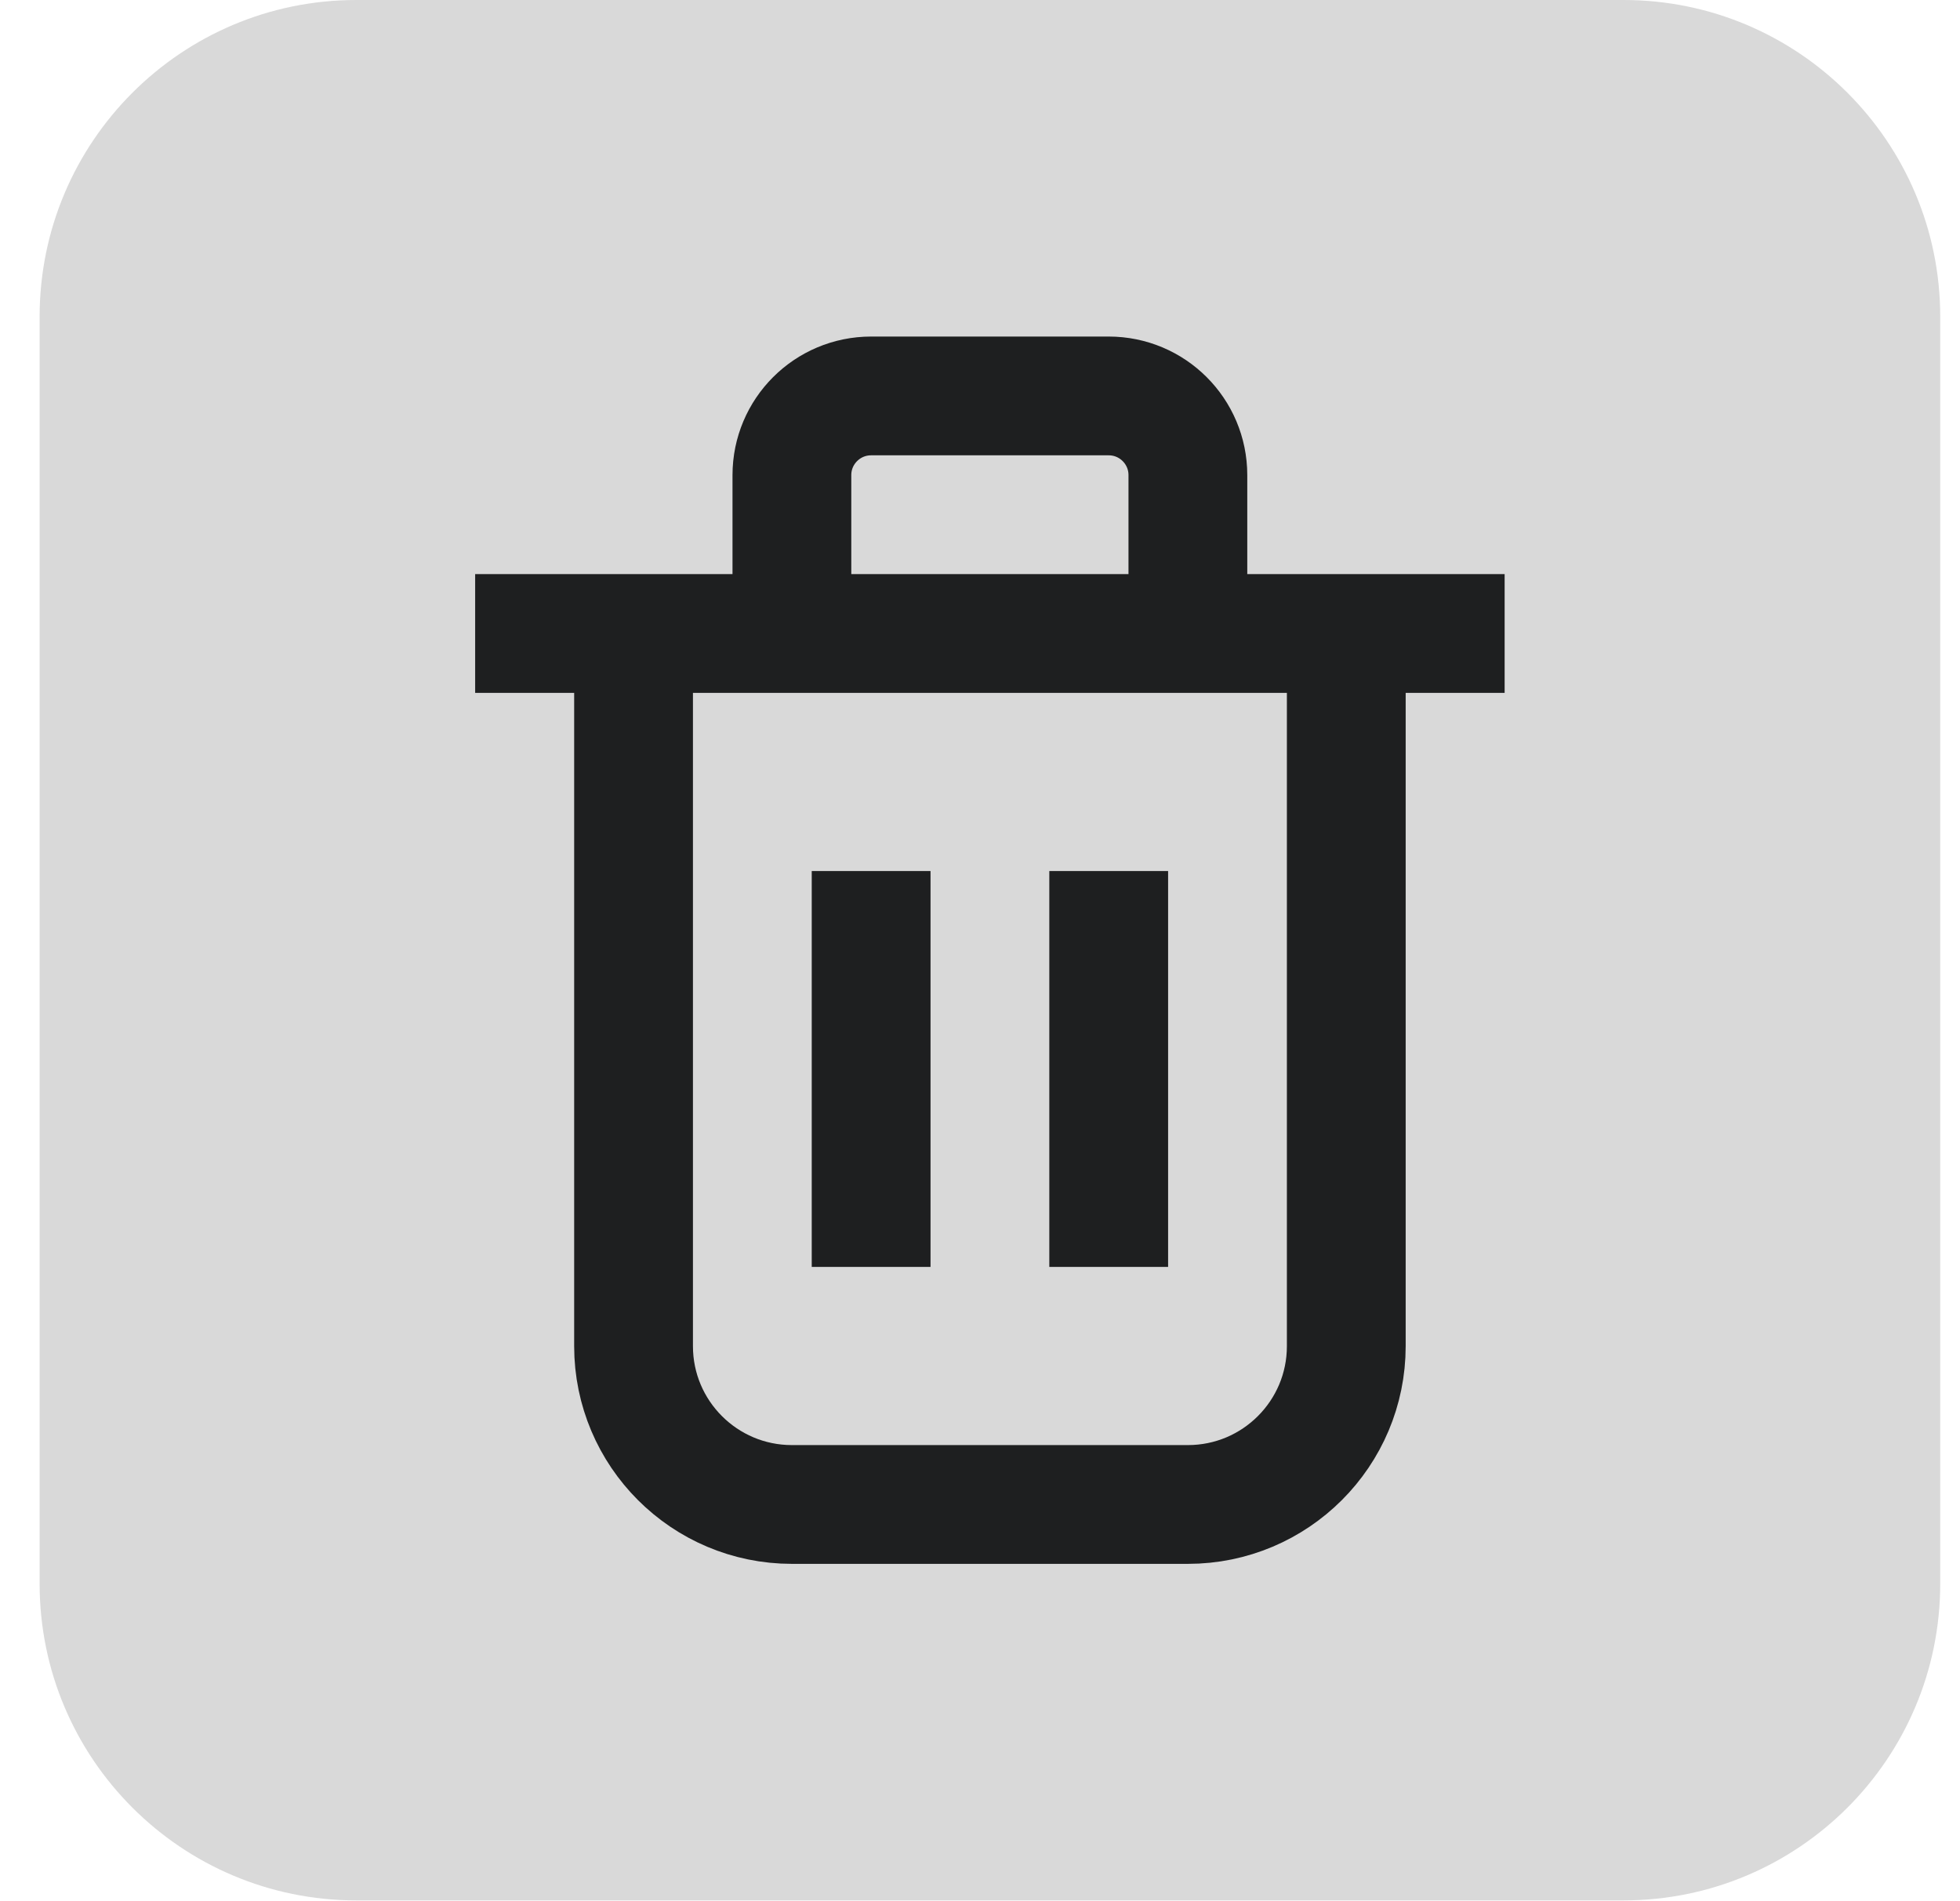
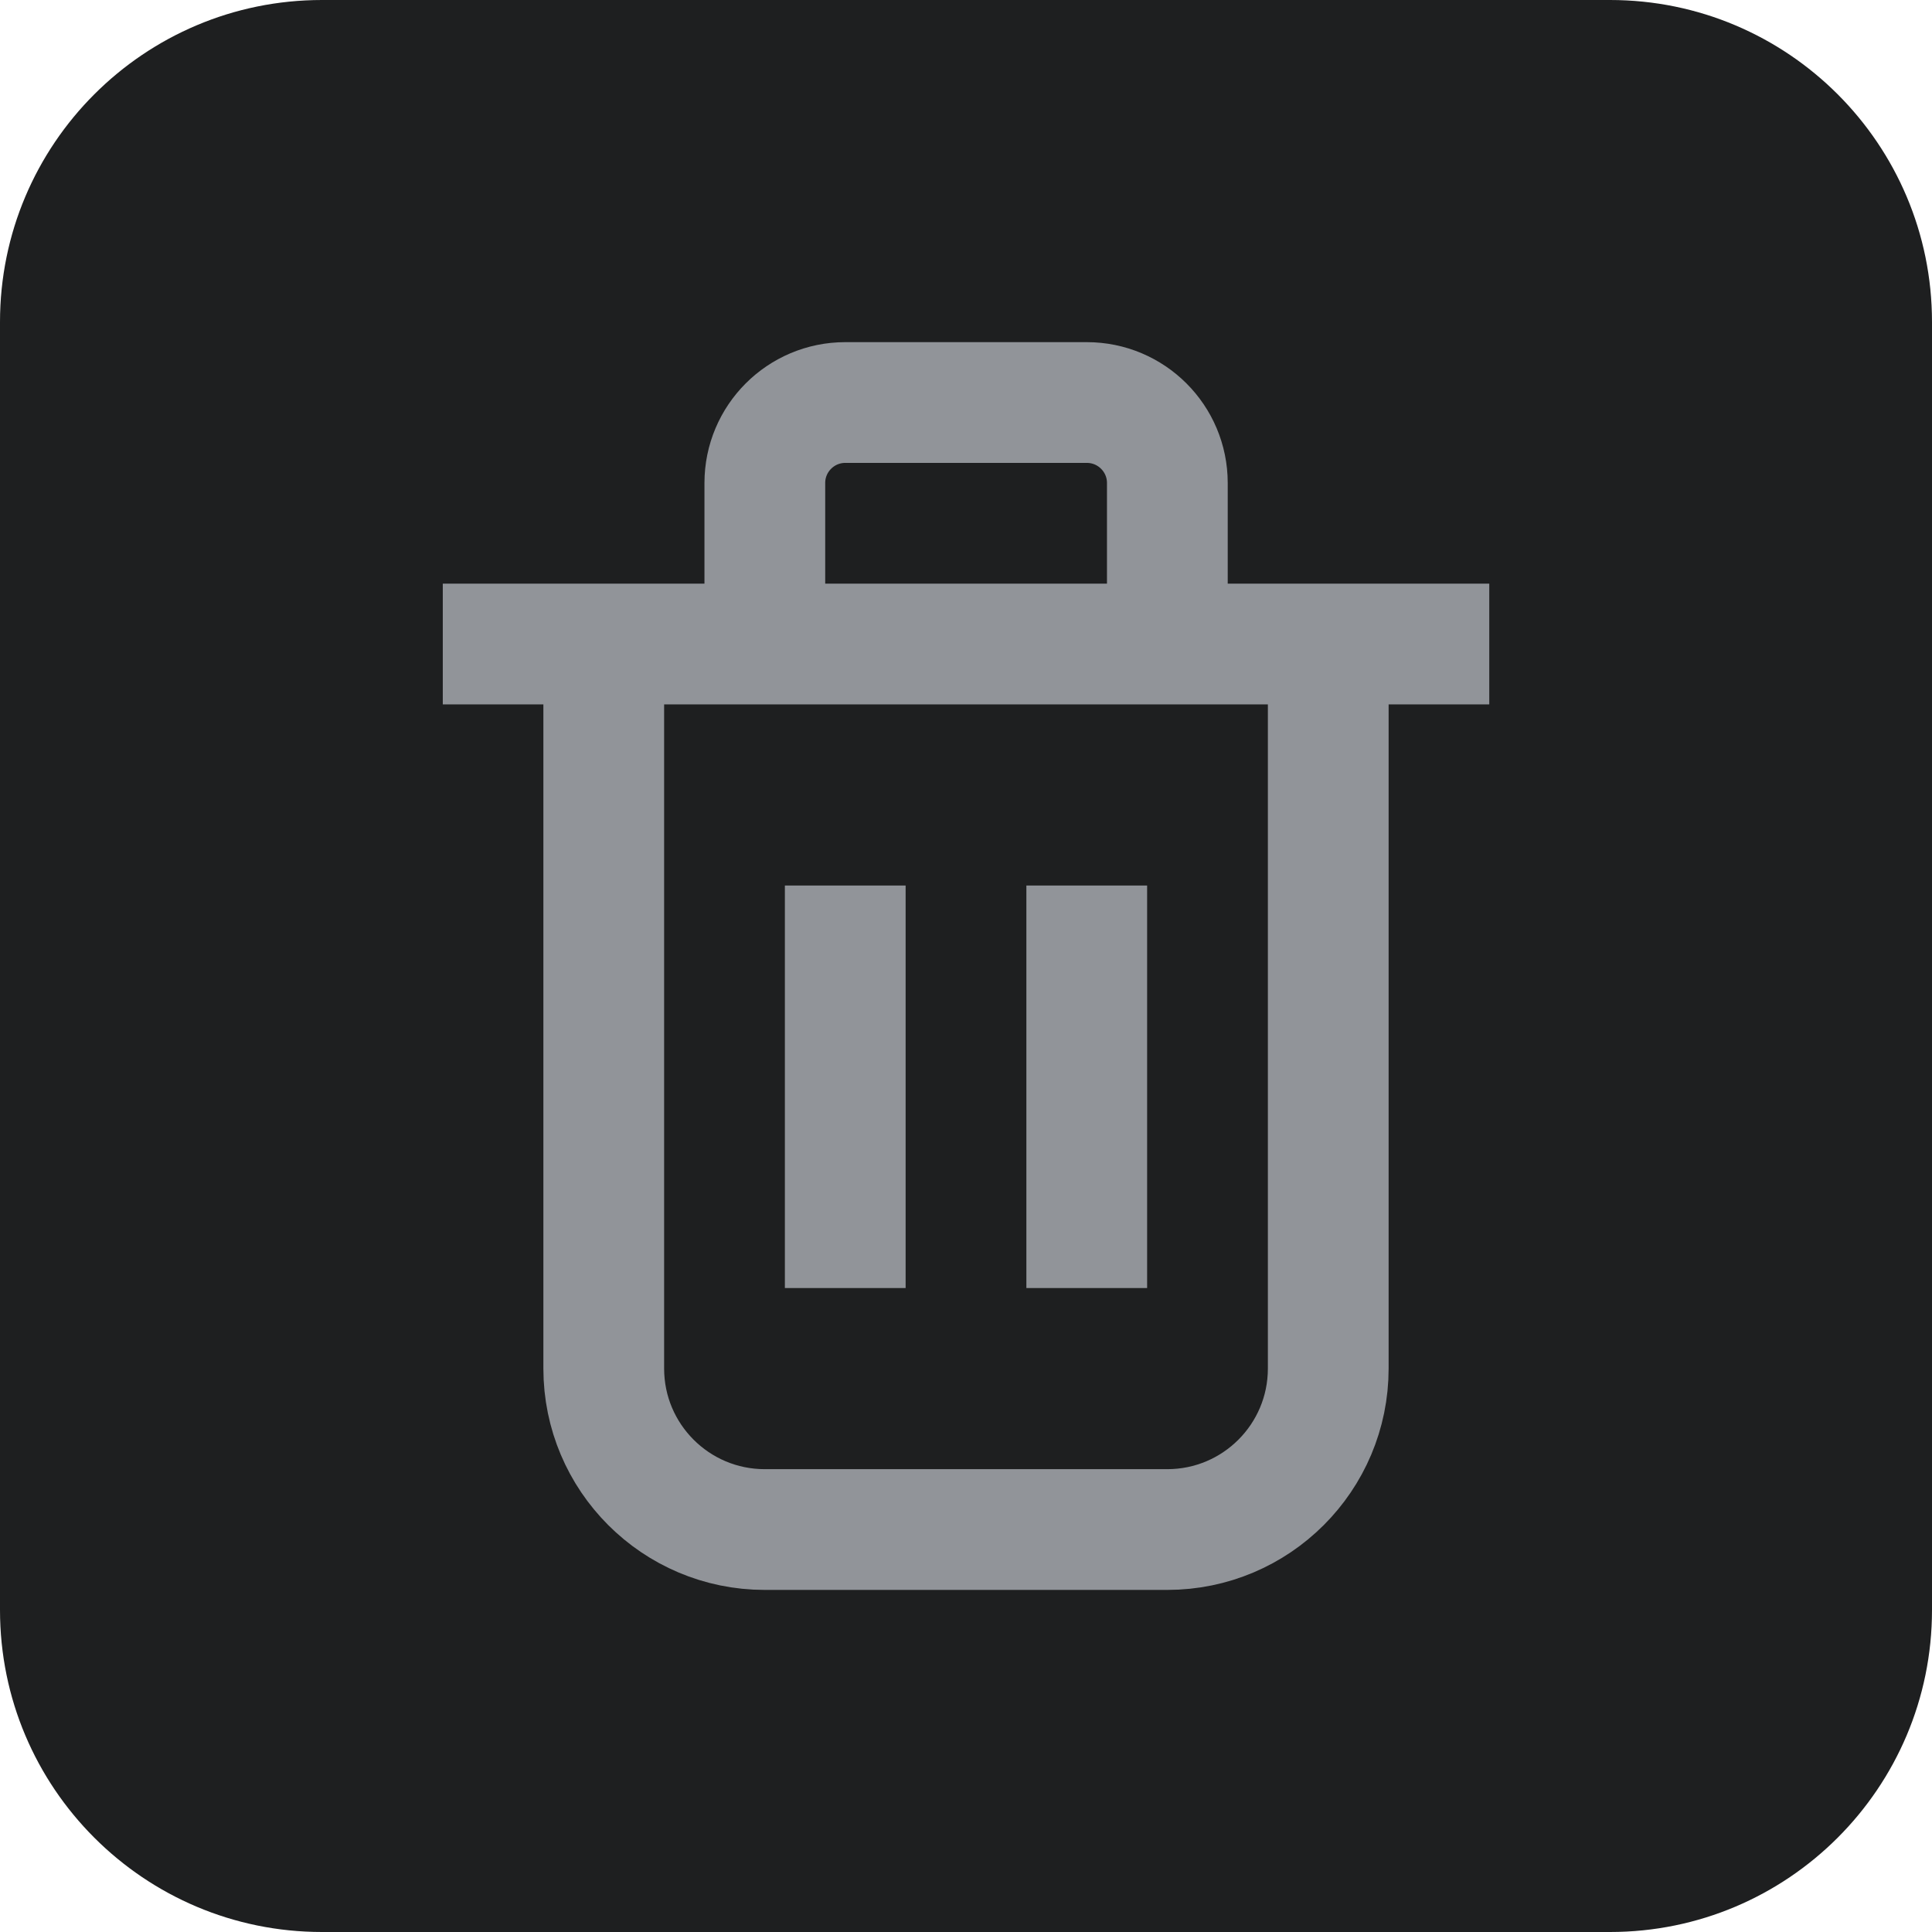
- <svg xmlns="http://www.w3.org/2000/svg" width="33" height="32" viewBox="0 0 33 32" fill="none">
-   <rect x="0.667" width="32" height="32" rx="5.333" fill="#D9D9D9" />
-   <path d="M10.667 10.667V22.667C10.667 24.139 11.861 25.333 13.333 25.333H20C21.473 25.333 22.667 24.139 22.667 22.667V10.667" stroke="#1E1F20" stroke-width="2" />
-   <path d="M8 10.667H25.333" stroke="#1E1F20" stroke-width="2" />
-   <path d="M13.333 10.667V8C13.333 7.264 13.93 6.667 14.667 6.667H18.667C19.403 6.667 20 7.264 20 8V10.667" stroke="#1E1F20" stroke-width="2" />
-   <path d="M14.667 14.667V21.333" stroke="#1E1F20" stroke-width="2" />
-   <path d="M18.667 14.667V21.333" stroke="#1E1F20" stroke-width="2" />
+ <svg xmlns="http://www.w3.org/2000/svg" width="32" height="32" viewBox="0 0 32 32" fill="none">
+   <rect width="32" height="32" rx="5.333" fill="#1E1F20" />
+   <path d="M10 10.667V22.667C10 24.14 11.194 25.334 12.667 25.334H19.333C20.806 25.334 22 24.14 22 22.667V10.667" stroke="#919499" stroke-width="2" />
+   <path d="M7.334 10.667H24.667" stroke="#919499" stroke-width="2" />
+   <path d="M12.668 10.667V8C12.668 7.264 13.265 6.667 14.001 6.667H18.001C18.738 6.667 19.335 7.264 19.335 8V10.667" stroke="#919499" stroke-width="2" />
+   <path d="M14 14.667V21.334" stroke="#919499" stroke-width="2" />
+   <path d="M18 14.667V21.334" stroke="#919499" stroke-width="2" />
</svg>
